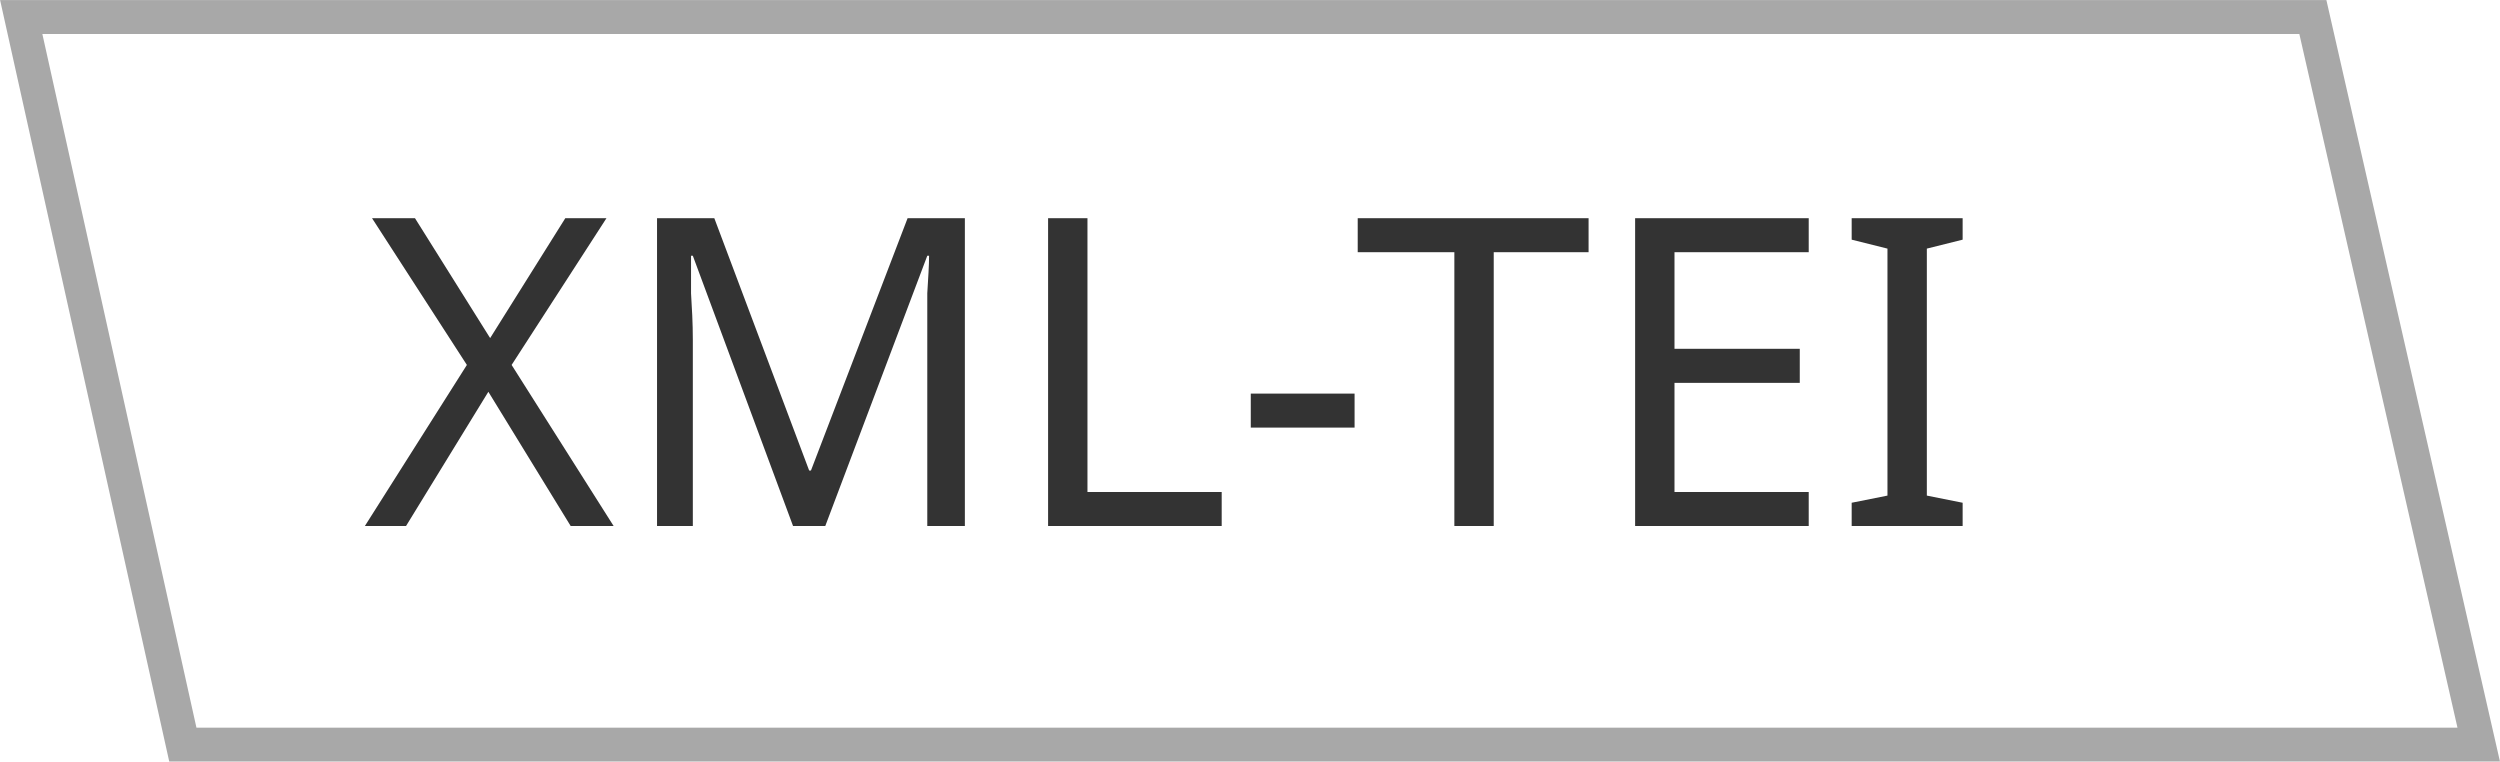
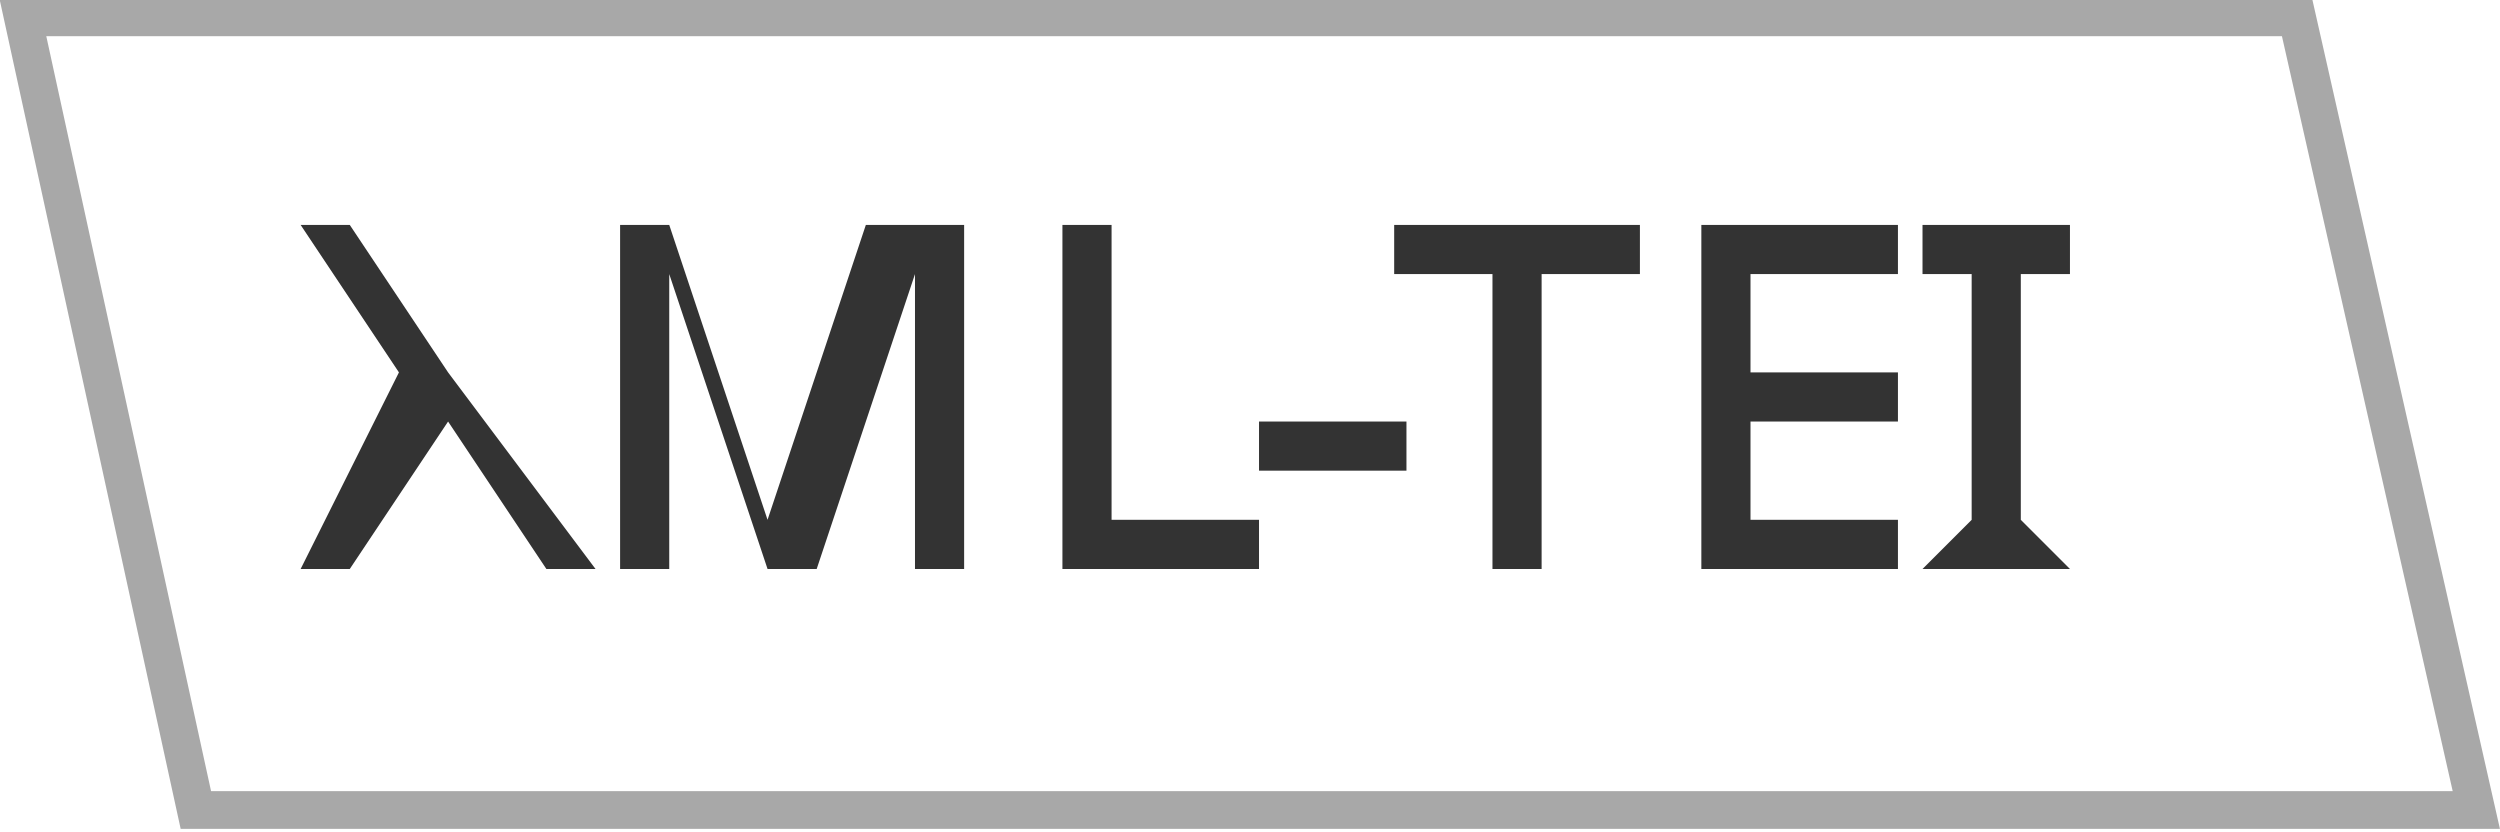
- <svg xmlns="http://www.w3.org/2000/svg" viewBox="0 0 1651.79 503.147" version="1.1" id="svg4" width="1651.79" height="503.147">
+ <svg xmlns="http://www.w3.org/2000/svg" viewBox="0 0 60.15 20" version="1.1" id="svg4" width="60.15" height="20">
  <defs id="defs8" />
-   <g id="g5435" transform="matrix(75.67969,0,0,75.67969,139763.38,-27096.687)">
-     <path style="opacity:1;fill:none;fill-opacity:0.49;stroke:#a8a8a8;stroke-width:0.296;stroke-miterlimit:4;stroke-dasharray:none;stroke-opacity:1" d="m -1846.59,358.193 h 20.007 l 1.448,6.352 h -20.044 z" id="path5426" />
-     <text xml:space="preserve" style="font-style:normal;font-weight:normal;font-size:3.765px;line-height:125%;font-family:sans-serif;letter-spacing:0px;word-spacing:0px;fill:#333333;fill-opacity:1;stroke:none;stroke-width:0.157px;stroke-linecap:butt;stroke-linejoin:miter;stroke-opacity:1;" x="-1843.606" y="362.639" id="text5433">
-       <tspan x="-1843.606" y="362.639" style="font-style:normal;font-variant:normal;font-weight:normal;font-stretch:normal;font-family:Verdana;-inkscape-font-specification:Verdana;fill:#333333;stroke-width:0.157px;" id="tspan5431">XML-TEI</tspan>
+   <g id="g5435" transform="matrix(75.67969,0,0,75.67969,139763.38,-27579.834)">
+     <path style="opacity:1;fill:none;fill-opacity:0.49;stroke:#a8a8a8;stroke-width:0.012;stroke-miterlimit:4;stroke-dasharray:none;stroke-opacity:1" d="m -1846.768,364.434 h 0.723 l 0.057,0.252 h -0.725 z" id="path5426" />
+     <text xml:space="preserve" style="font-style:normal;font-weight:normal;font-size:0.15px;line-height:125%;font-family:sans-serif;letter-spacing:0px;word-spacing:0px;fill:#333333;fill-opacity:1;stroke:none;stroke-width:0.006px;stroke-linecap:butt;stroke-linejoin:miter;stroke-opacity:1" x="-1846.678" y="364.611" id="text5433">
+       <tspan x="-1846.678" y="364.611" style="font-style:normal;font-variant:normal;font-weight:normal;font-stretch:normal;font-family:Verdana;-inkscape-font-specification:Verdana;fill:#333333;stroke-width:0.006px" id="tspan5431">XML-TEI</tspan>
    </text>
  </g>
</svg>
